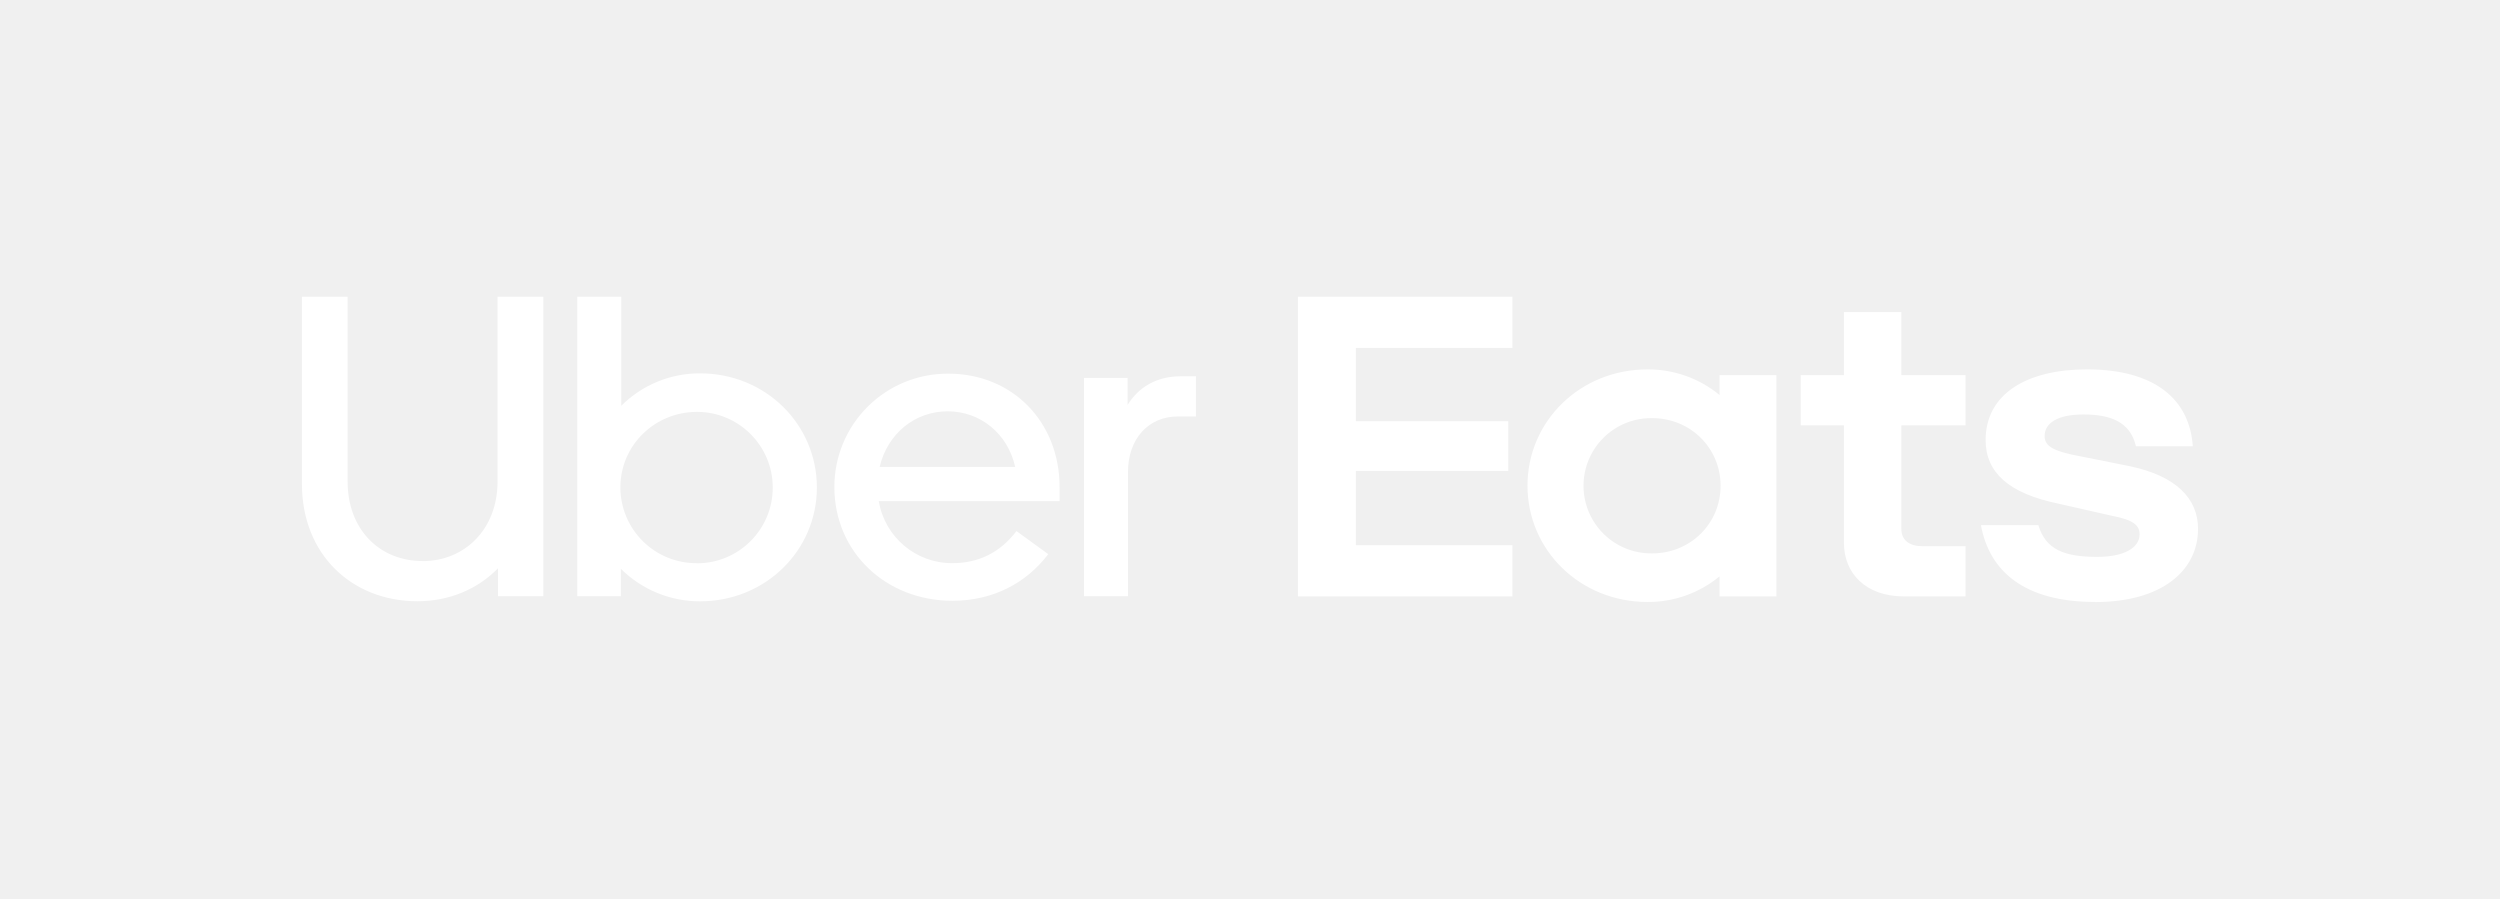
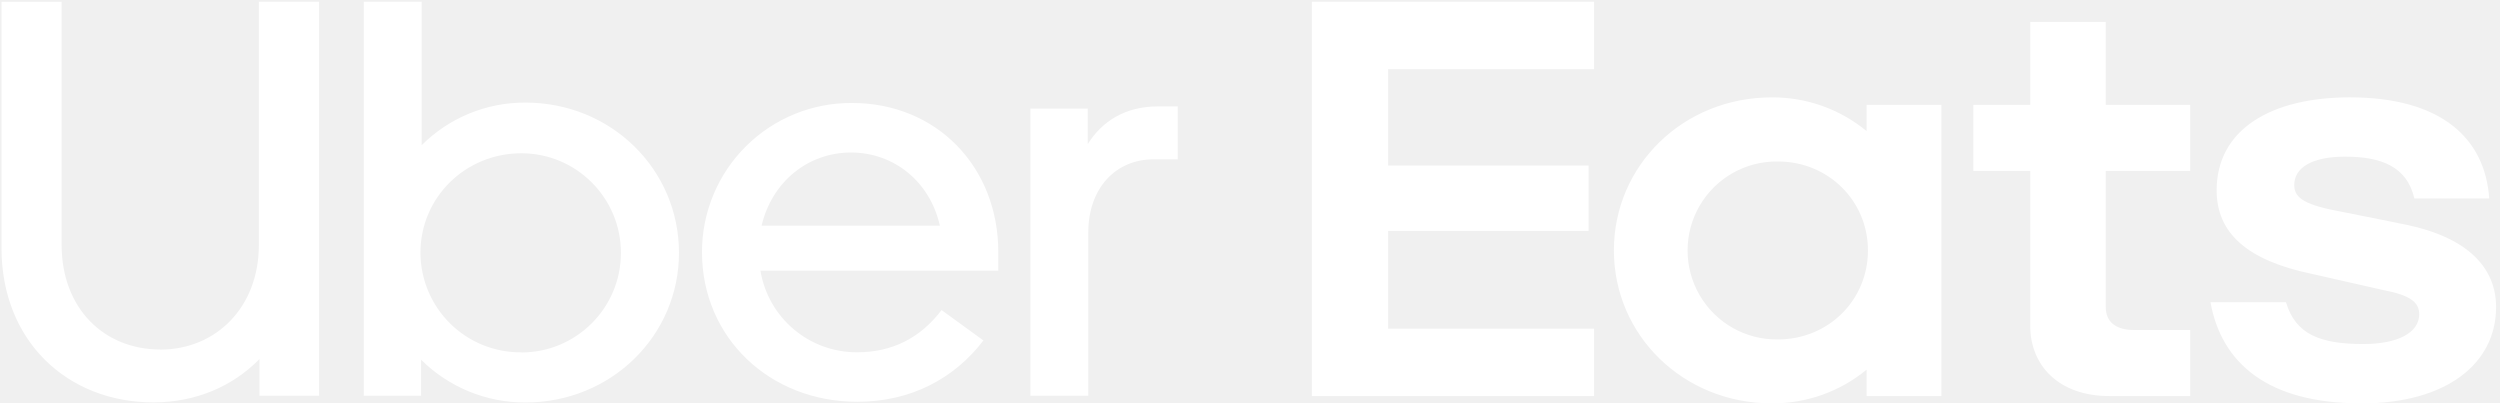
- <svg xmlns="http://www.w3.org/2000/svg" id="Layer_1" data-name="Layer 1" viewBox="0 0 1388 499">
+ <svg xmlns="http://www.w3.org/2000/svg" id="Layer_1" data-name="Layer 1" viewBox="167 164 1055 170">
  <defs>
    <style>.cls-1{fill:#fff;}</style>
  </defs>
  <path class="cls-1" d="M955.27,269.69c0-21-16.8-37.54-37.95-37.54a37.55,37.55,0,1,0,0,75.09c21.15,0,37.95-16.5,37.95-37.55m31-61.43V331.13H954.7V320a62.3,62.3,0,0,1-40,14.22c-37.38,0-66.64-28.73-66.64-64.57s29.26-64.56,66.64-64.56a62.3,62.3,0,0,1,40,14.22V208.26Zm105,95h-23.76c-7.24,0-11.88-3.13-11.88-9.67V236.13h35.64V208.26h-35.64v-35h-31.87v35h-24v27.87h24v65.42c0,16.5,11.88,29.58,33.32,29.58h34.19Zm72,31c36.51,0,57.08-17.07,57.08-40.67,0-16.78-12.17-29.3-37.67-34.71l-26.94-5.4c-15.65-2.84-20.57-5.68-20.57-11.37,0-7.4,7.53-12,21.44-12,15.07,0,26.07,4,29.26,17.64h31.58c-1.74-25.61-20.57-42.67-58.81-42.67-33,0-56.22,13.37-56.22,39.25,0,17.92,12.76,29.58,40.28,35.27l30.13,6.83c11.88,2.27,15.07,5.4,15.07,10.24,0,7.68-9,12.51-23.47,12.51-18.25,0-28.68-4-32.74-17.64h-31.87c4.63,25.6,24.05,42.67,63.45,42.67M720.62,164.74H839.7v28.45H752.78v40.66h84.61v27.6H752.78v41.24H839.7v28.44H720.62Z" />
  <path class="cls-1" d="M664,231.23V208.91h-8.46c-13.55,0-23.46,6.17-29.51,15.91v-15H601.83V331h24.43V262.1c0-18.76,11.61-30.87,27.58-30.87Zm-175.61,28c4.36-18.52,19.6-30.87,37.74-30.87s33.38,12.35,37.49,30.87Zm38.22-51.77a62.85,62.85,0,0,0-63.37,62.93c0,36.09,28.54,63.16,65.55,63.16,22.5,0,40.88-9.73,53.21-25.88l-17.66-12.82c-9.18,12.11-21.28,17.81-35.55,17.81a41.15,41.15,0,0,1-40.88-34.43H588.28v-7.84c0-36.09-26.12-62.93-61.68-62.93M387,312.68a42.15,42.15,0,0,1-42.57-42c0-23.51,19.11-42,42.57-42a42,42,0,1,1,0,84.06M320.51,331H344.7v-15.2a62.14,62.14,0,0,0,44,18.05c36.29,0,64.83-28.26,64.83-63.16,0-35.14-28.54-63.4-64.83-63.4a61.52,61.52,0,0,0-43.77,18V164.74H320.51Zm-85.87-19.47c23.47,0,41.6-17.81,41.6-44.17V164.74h25.41V331H276.49V315.52c-11.37,11.64-27.09,18.29-44.75,18.29-36.28,0-64.1-25.88-64.1-65.06v-104H193V267.32c0,26.84,17.9,44.17,41.6,44.17" />
</svg>
